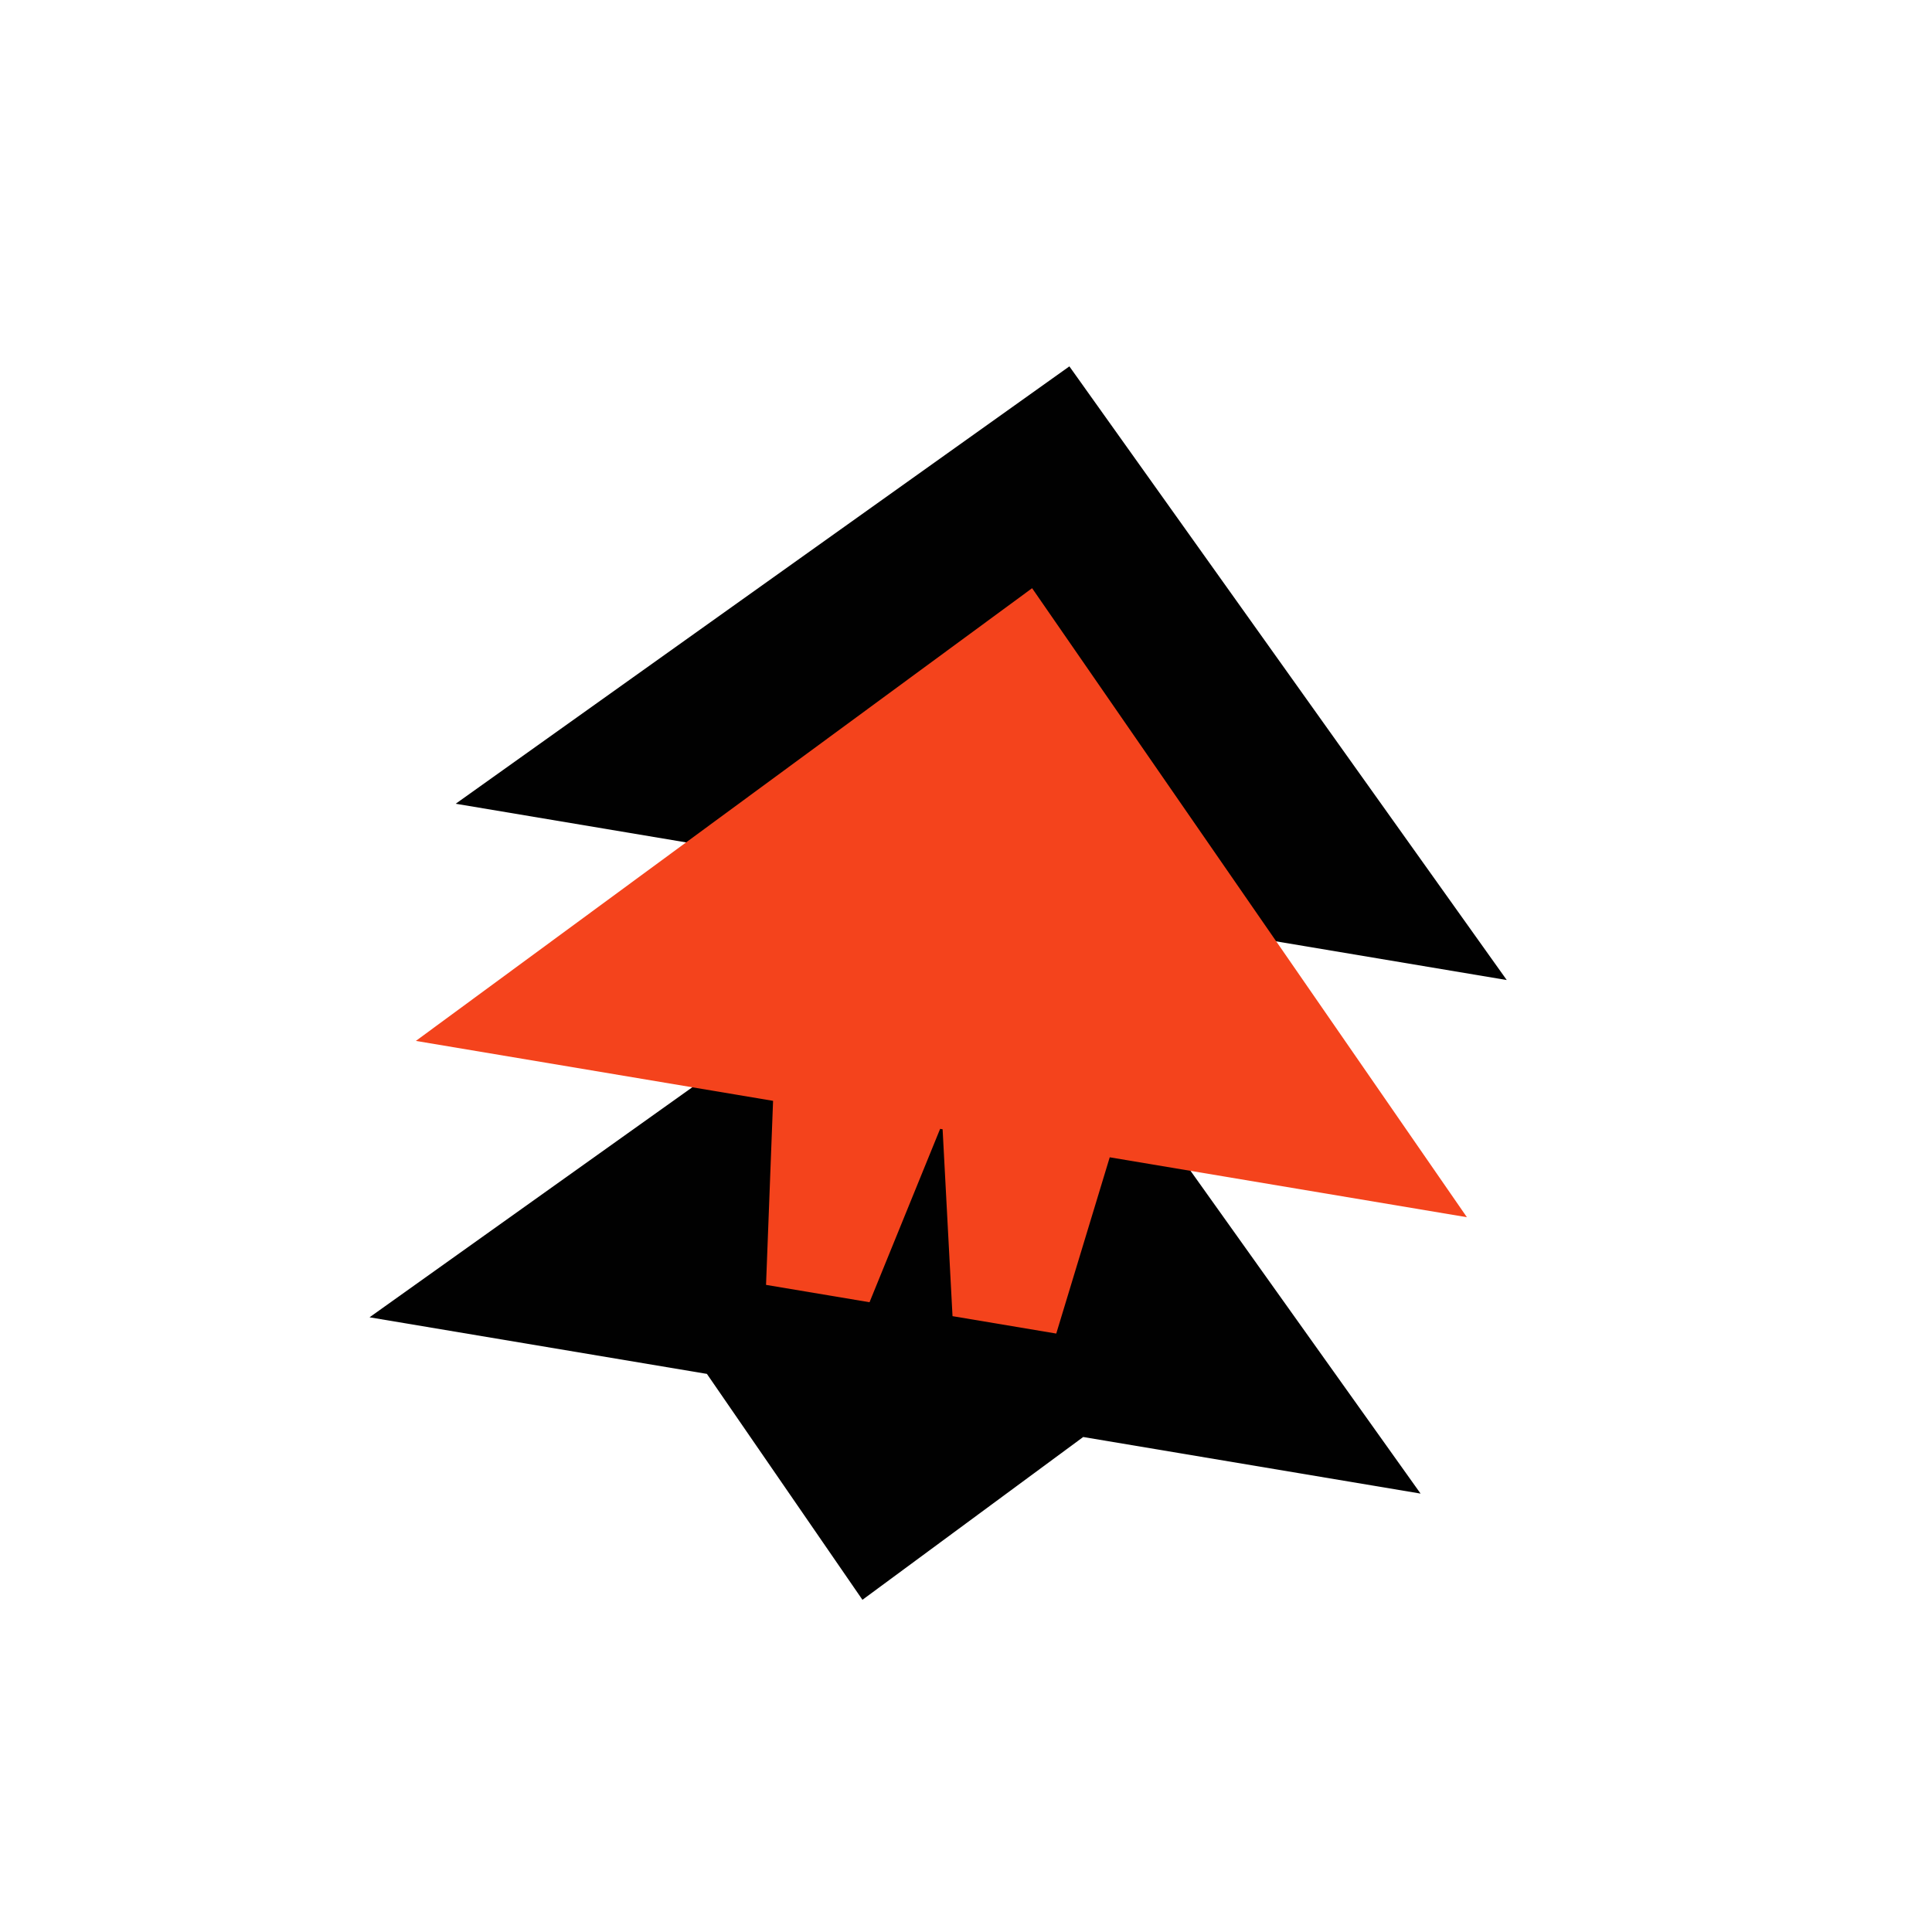
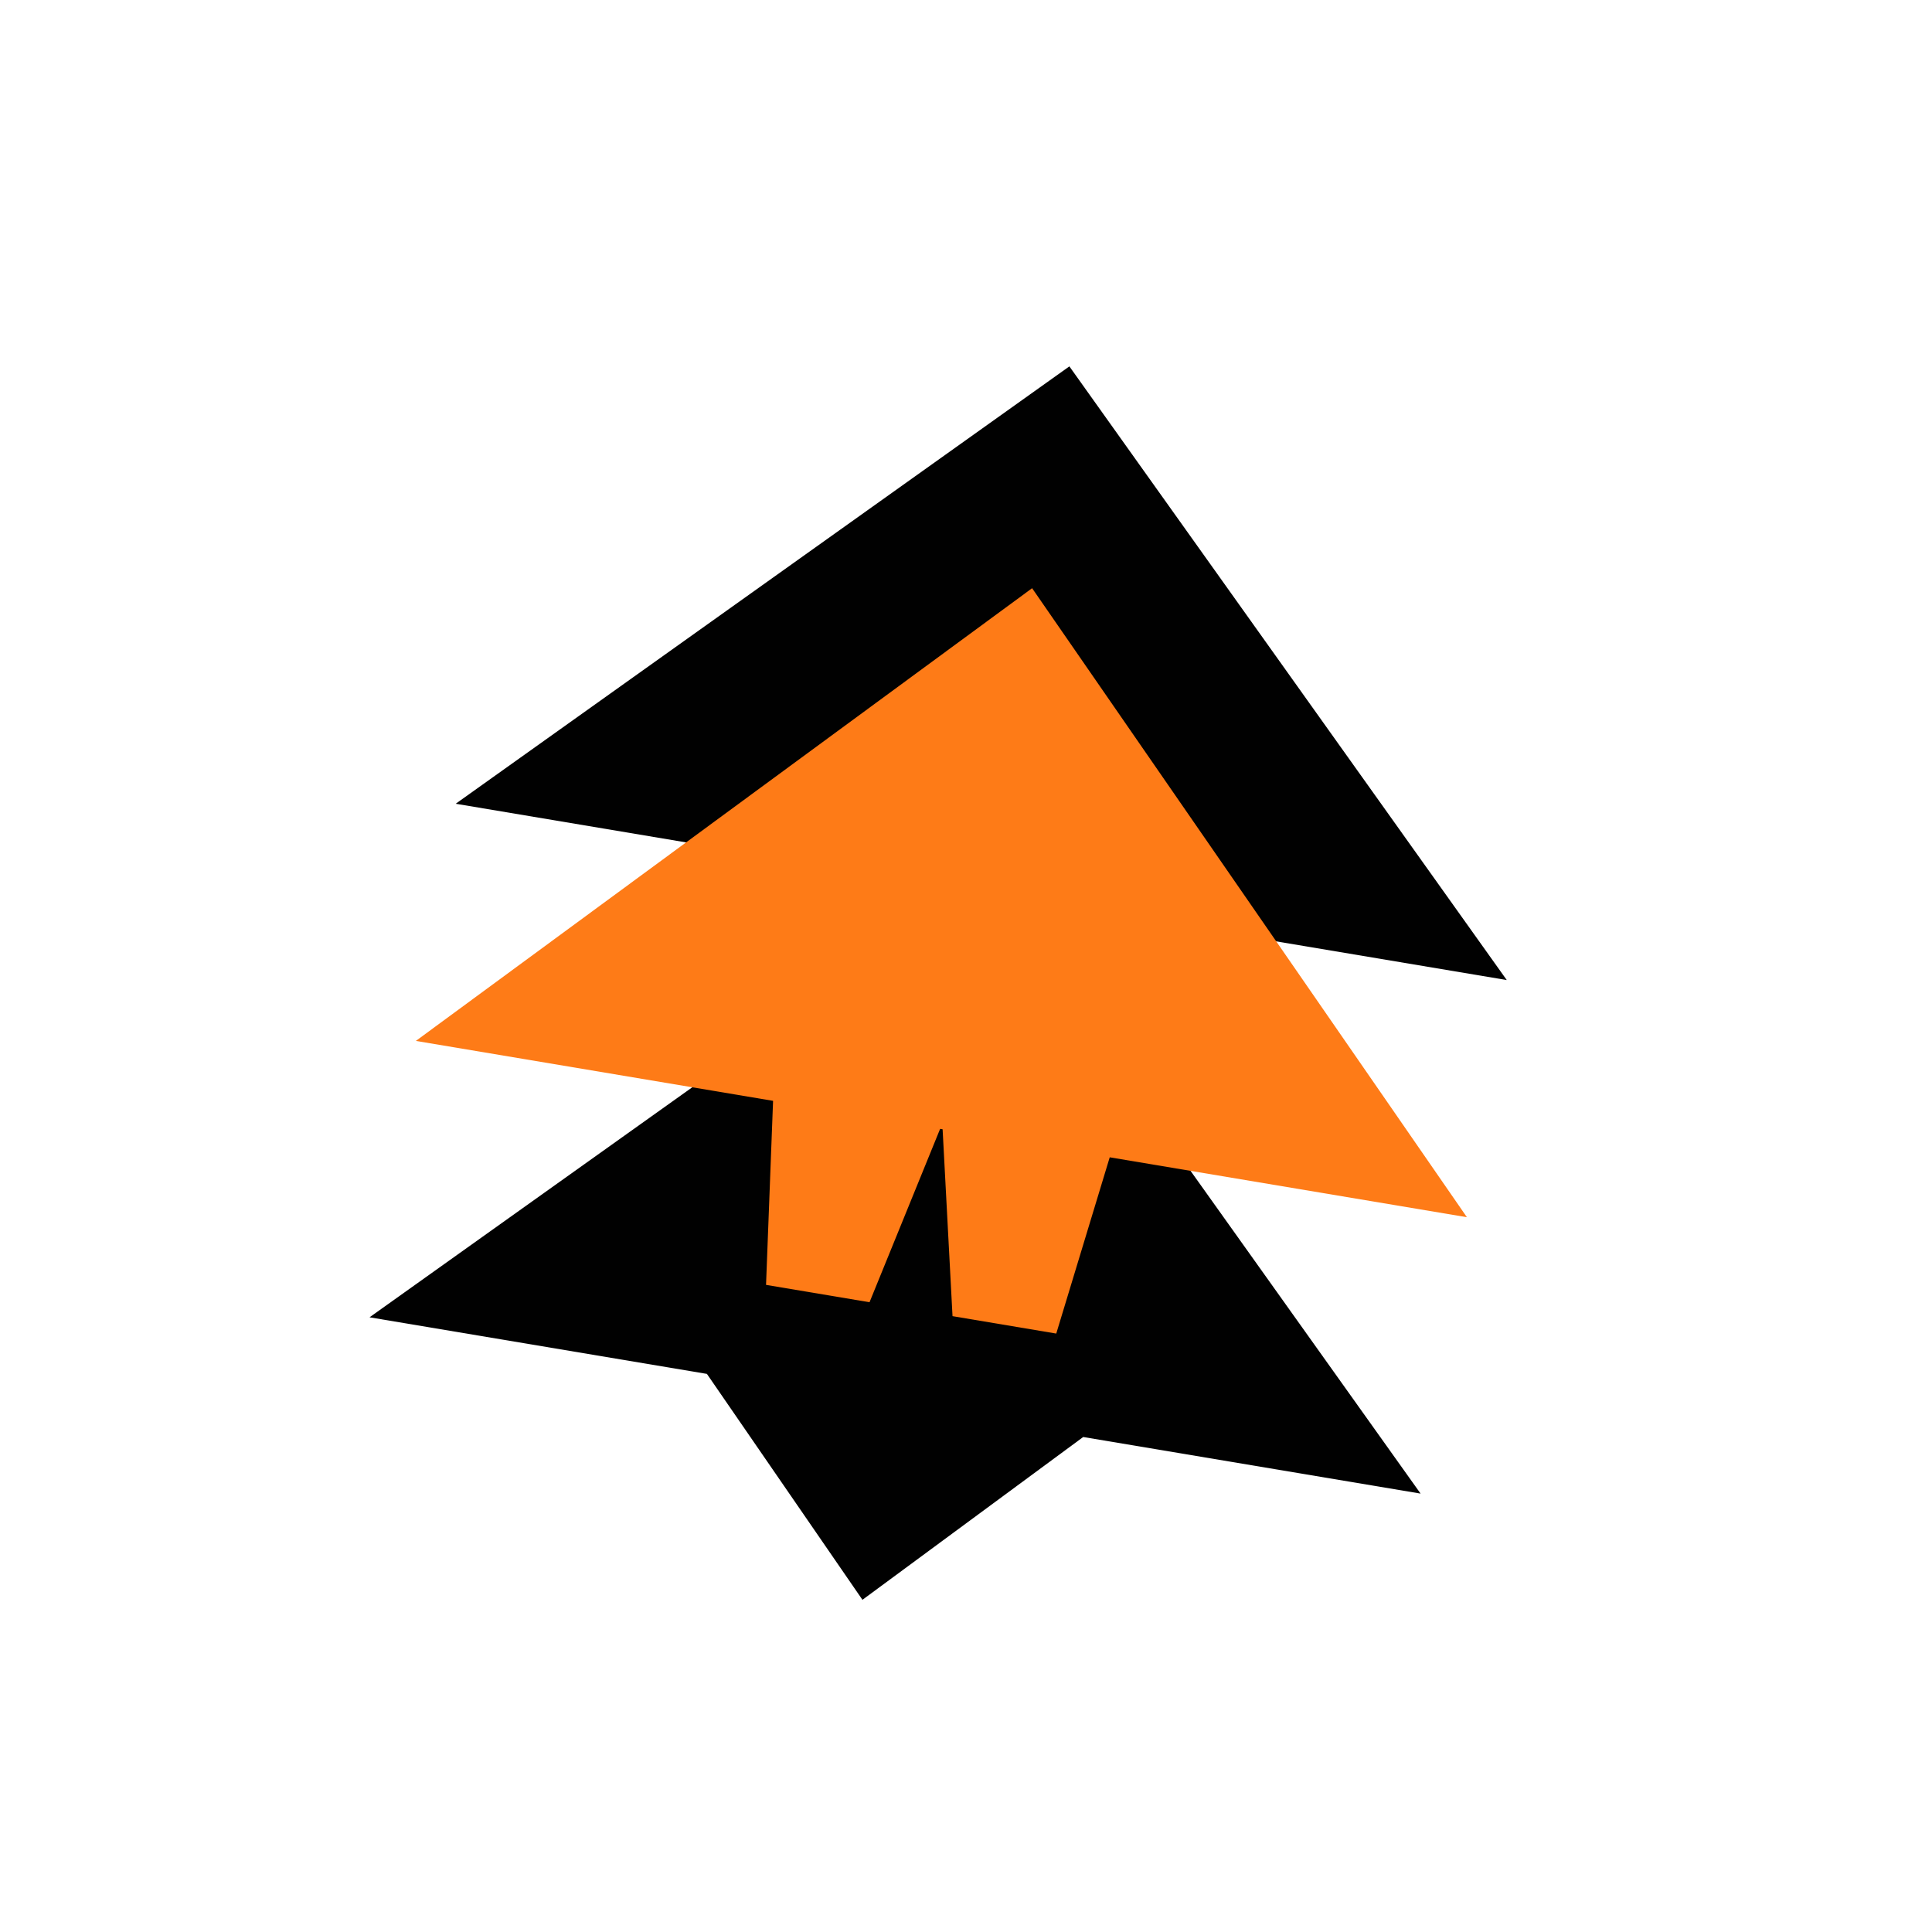
<svg xmlns="http://www.w3.org/2000/svg" width="120" height="120" viewBox="0 0 120 120" fill="none">
  <rect width="120" height="120" fill="white" />
  <path d="M66.421 22.756L93.587 60.872L28.304 49.922L66.421 22.756Z" fill="#010101" />
  <path fill-rule="evenodd" clip-rule="evenodd" d="M88.235 92.77L61.069 54.654L22.953 81.82L43.907 85.335L53.568 99.367L67.28 89.255L88.235 92.77Z" fill="#010101" />
-   <path fill-rule="evenodd" clip-rule="evenodd" d="M64.106 36.534L91.112 75.603L68.927 71.882L65.606 82.83L59.163 81.749L58.547 70.141L58.393 70.115L54.008 80.884L47.58 79.806L48.017 68.375L25.83 64.653L64.106 36.534Z" fill="#F4431C" />
+   <path fill-rule="evenodd" clip-rule="evenodd" d="M64.106 36.534L91.112 75.603L68.927 71.882L65.606 82.83L59.163 81.749L58.547 70.141L58.393 70.115L54.008 80.884L47.58 79.806L48.017 68.375L25.83 64.653L64.106 36.534Z" fill="#FE7B17" />
</svg>
